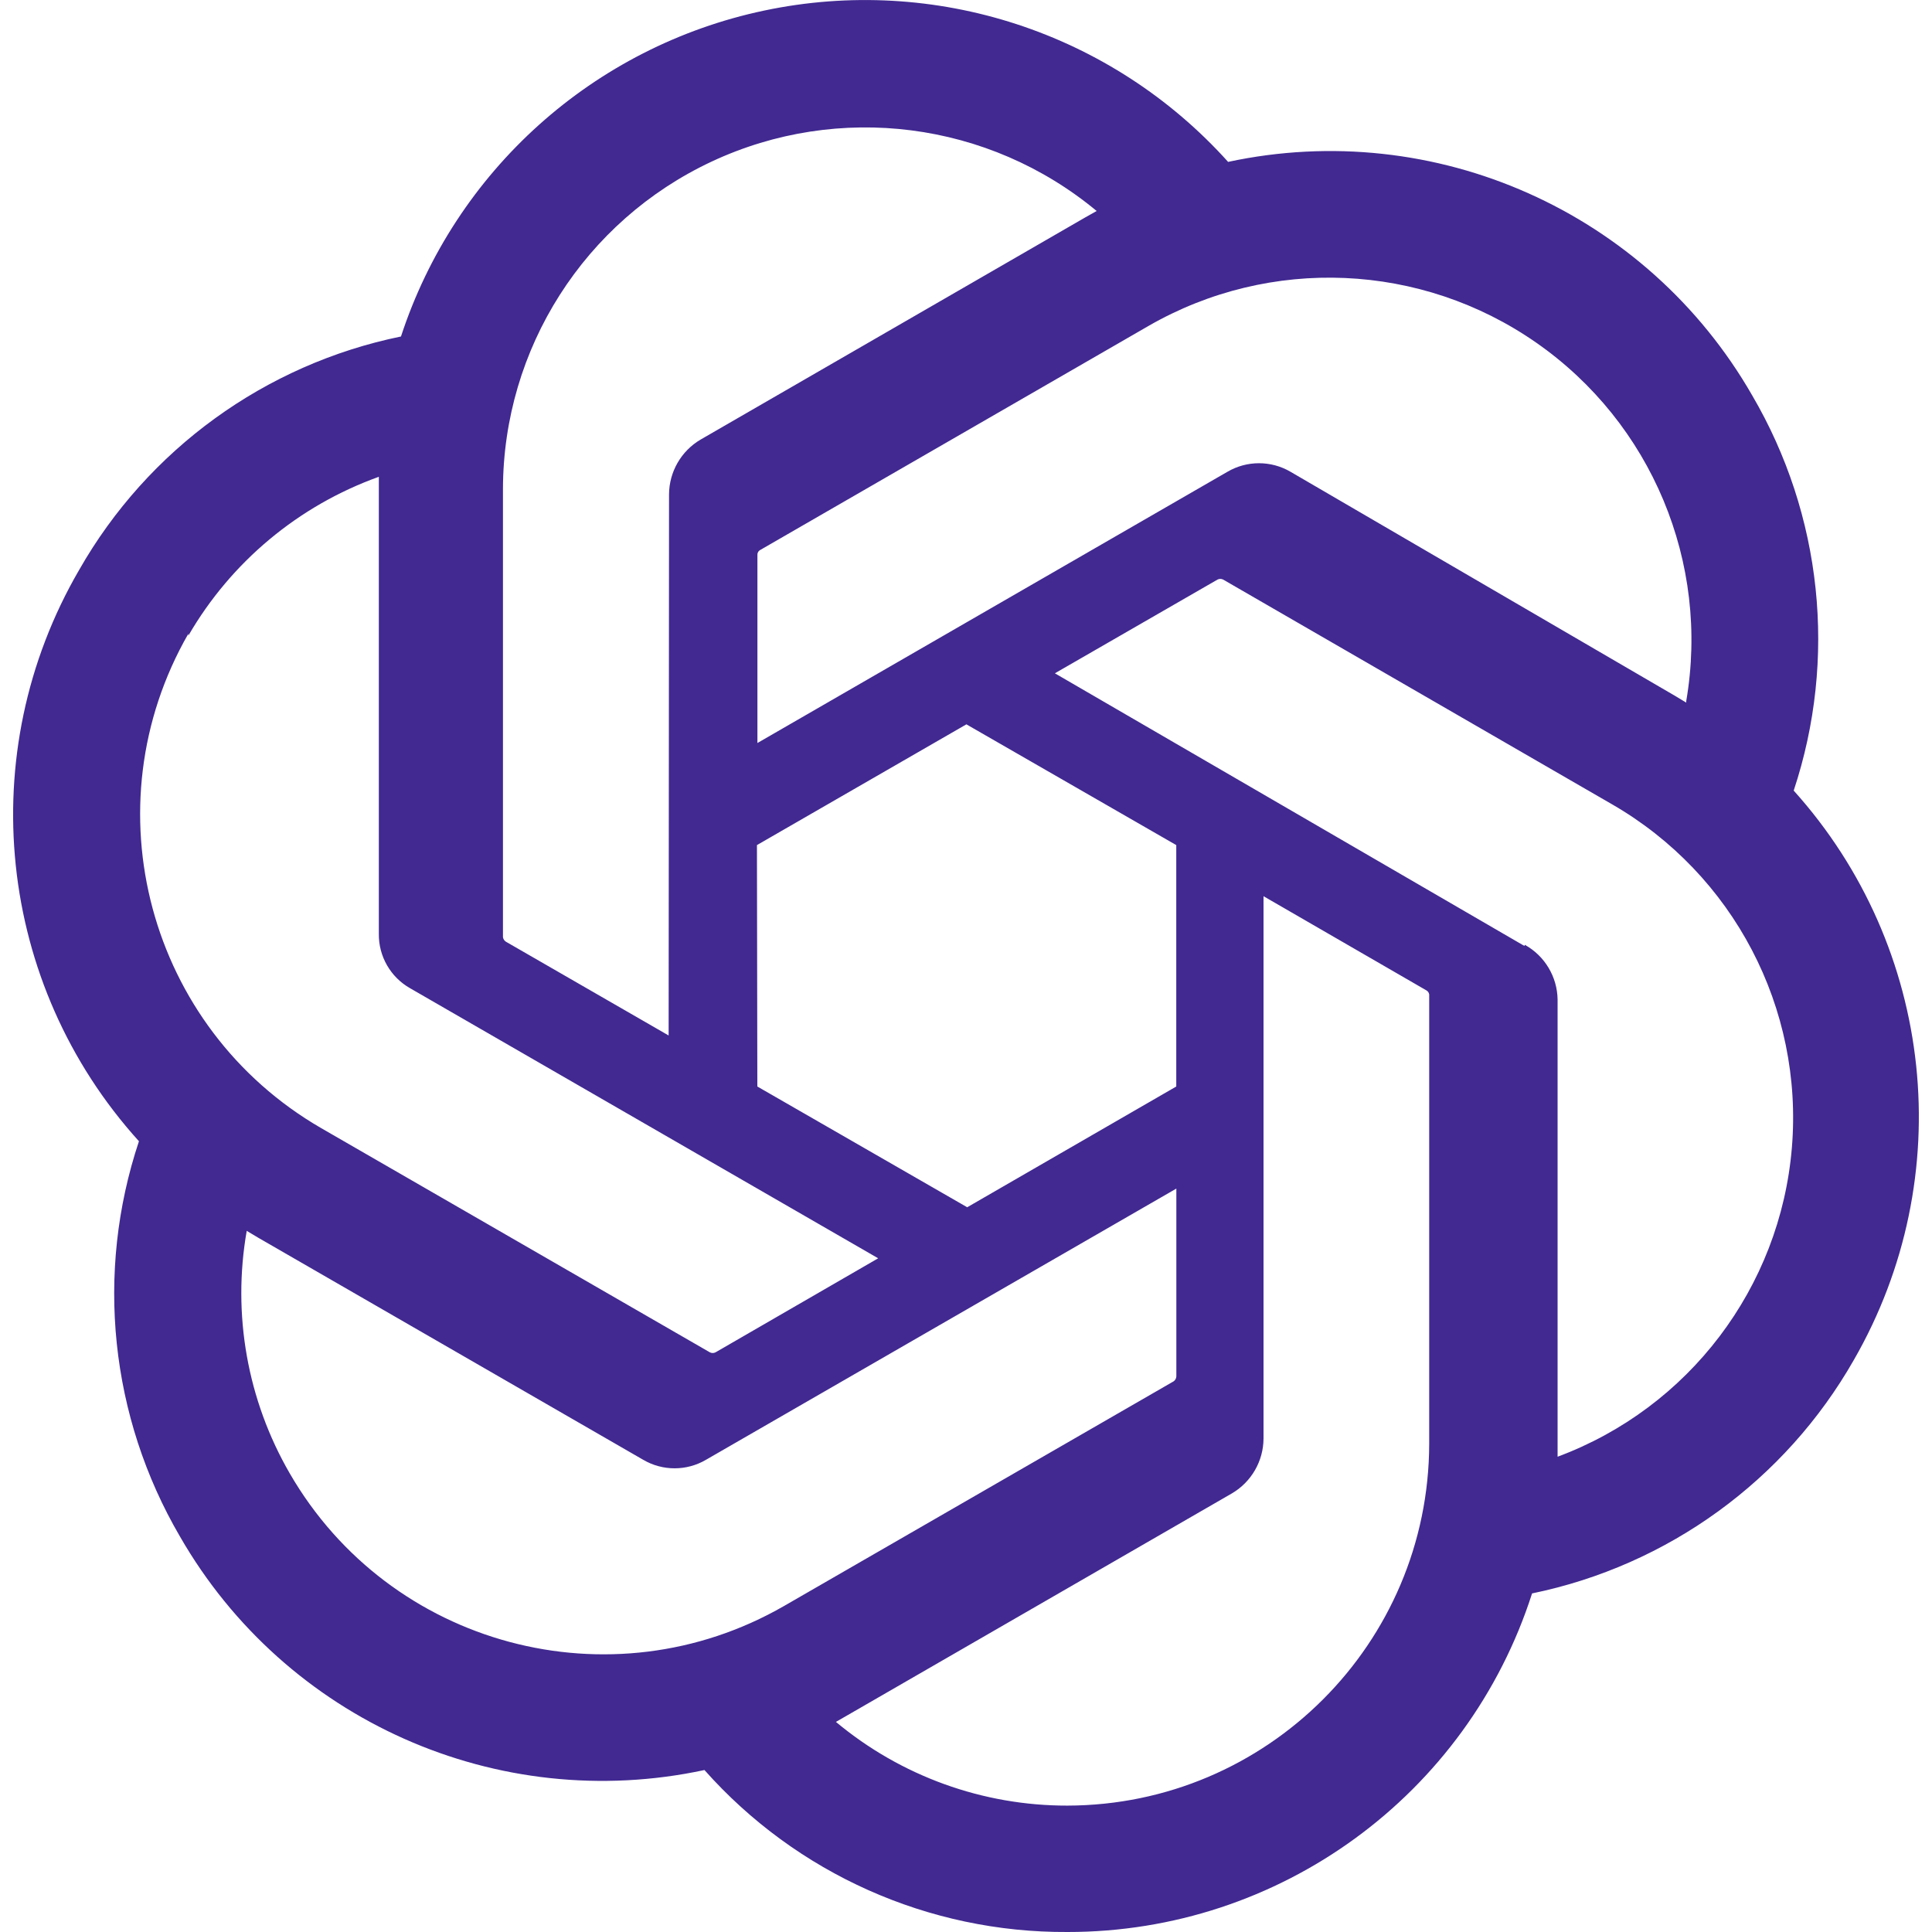
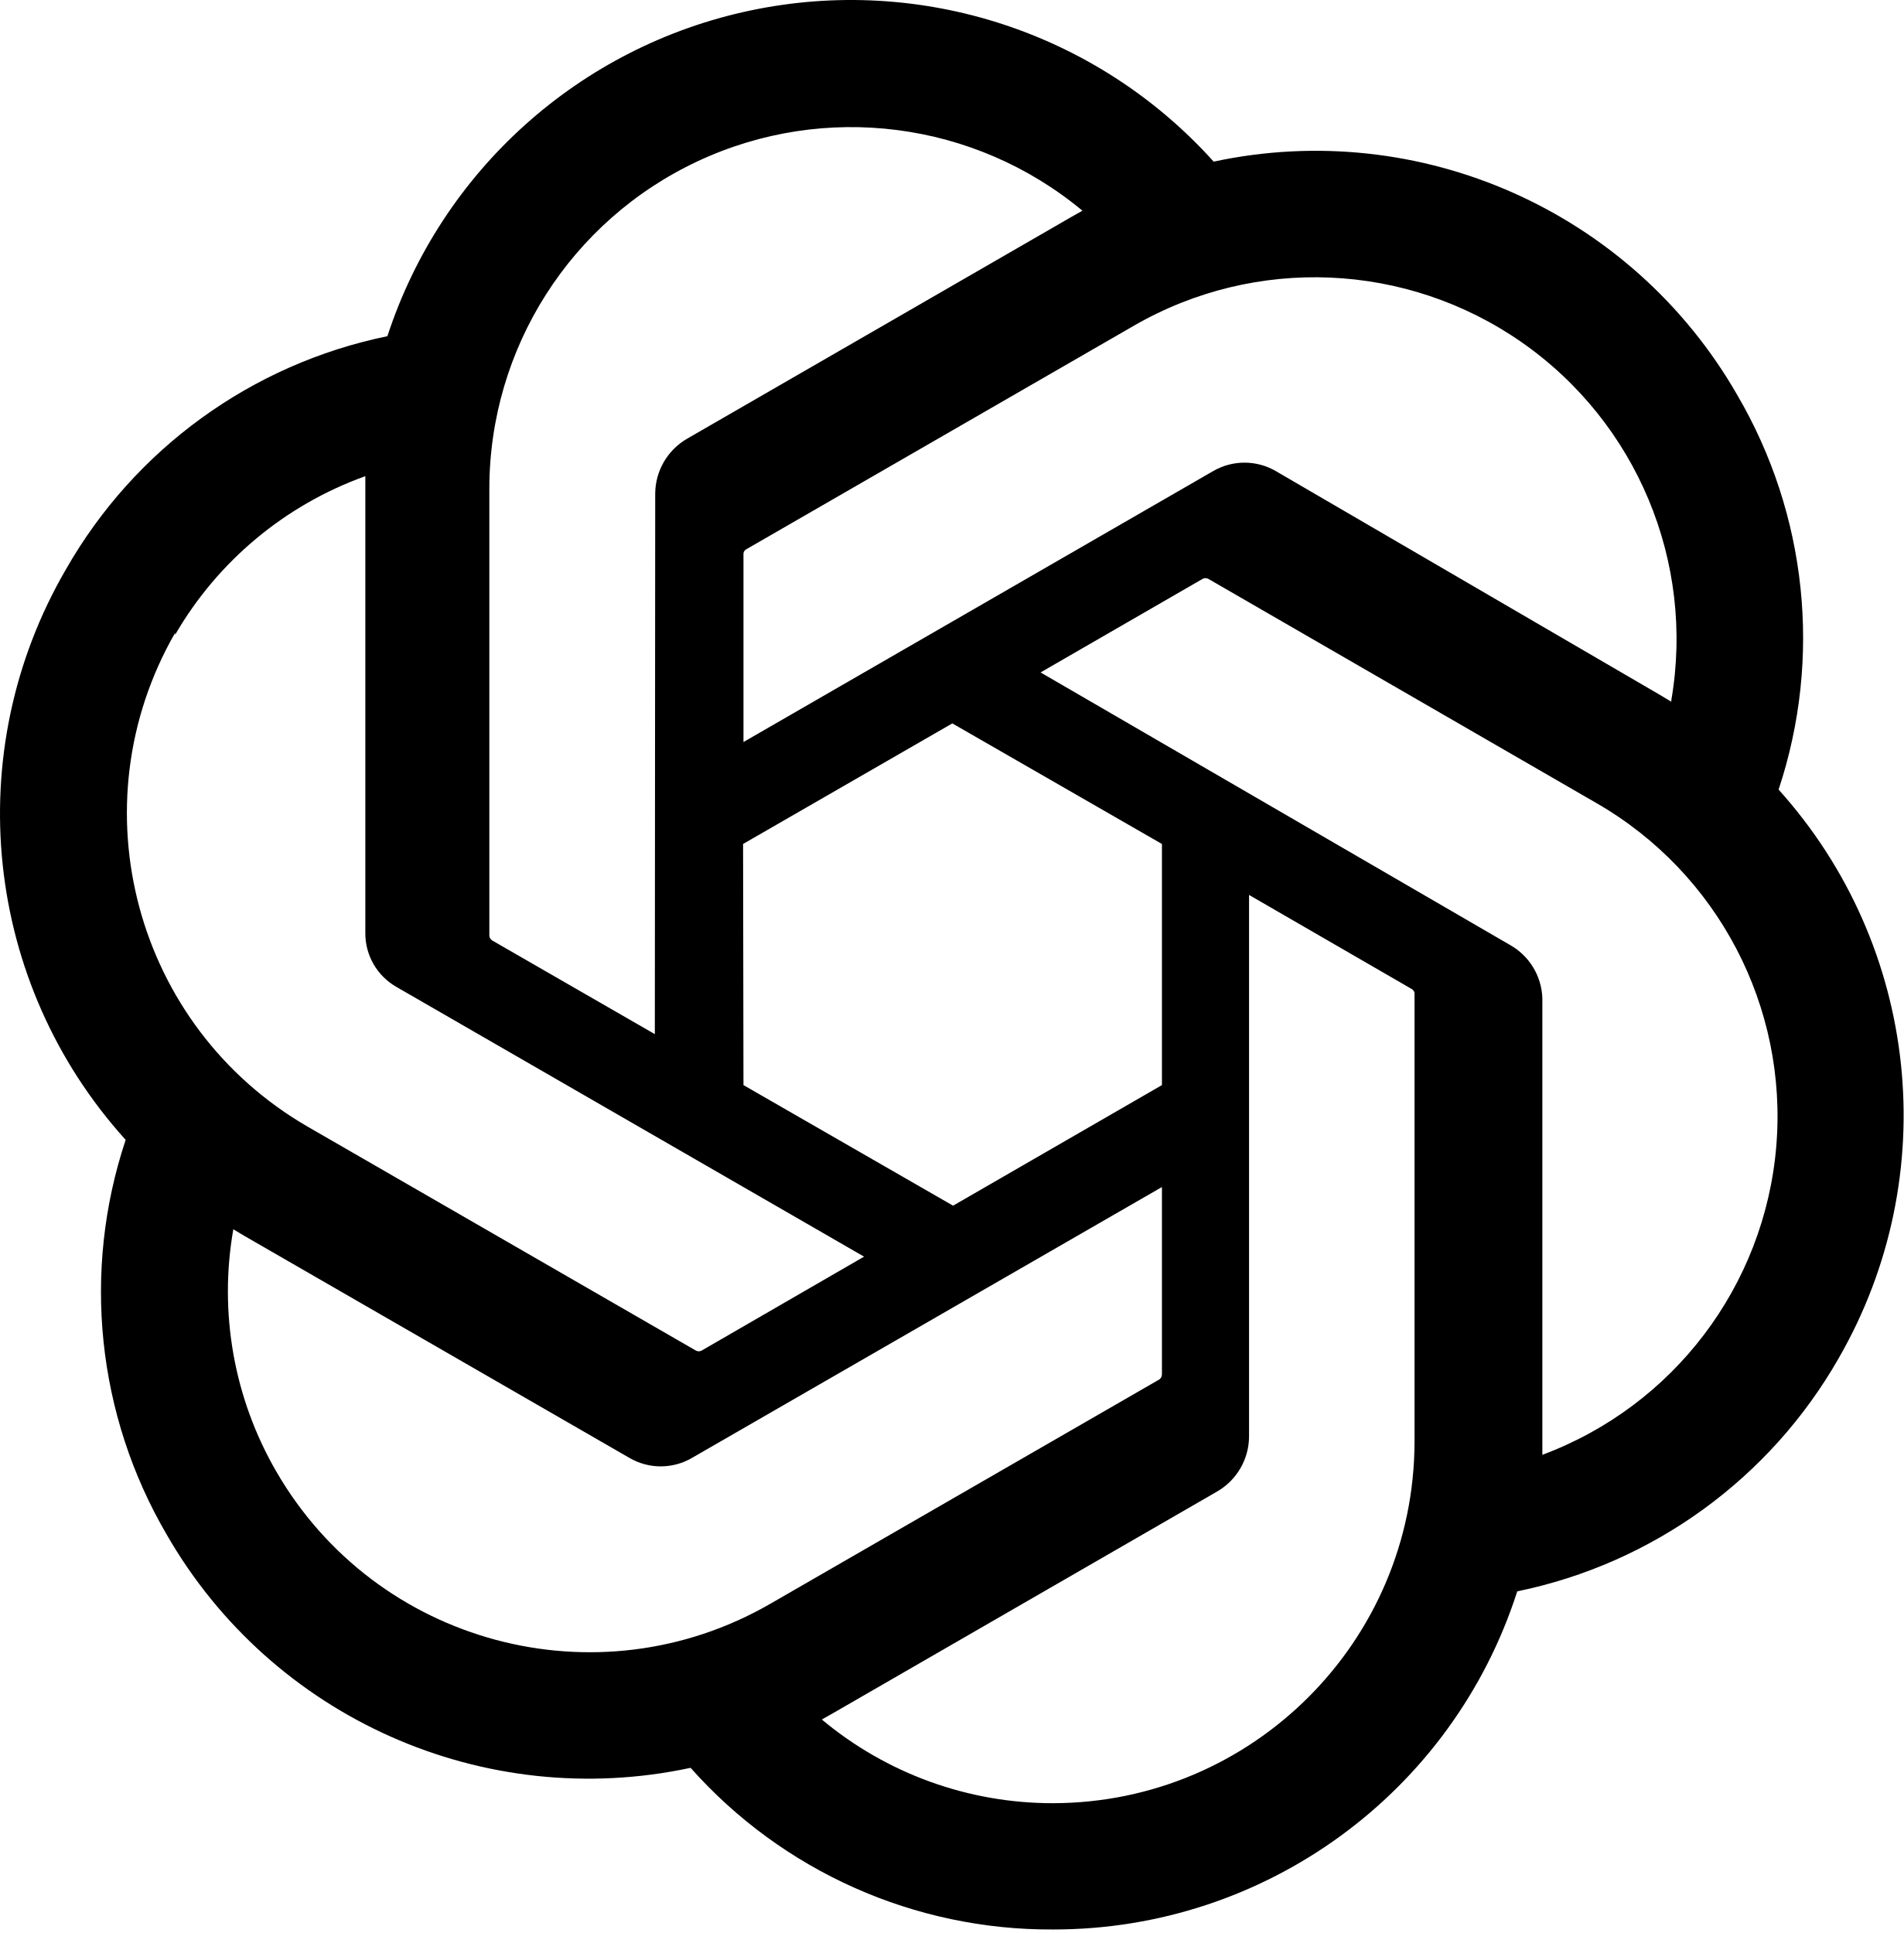
- <svg xmlns="http://www.w3.org/2000/svg" viewBox="0 0 24 24" fill="#412991">
-   <path d="M22.282 9.821a5.985 5.985 0 0 0-.516-4.91 6.046 6.046 0 0 0-6.51-2.9A6.065 6.065 0 0 0 4.981 4.18a5.985 5.985 0 0 0-3.998 2.9 6.046 6.046 0 0 0 .743 7.097 5.98 5.98 0 0 0 .51 4.911 6.051 6.051 0 0 0 6.515 2.9A5.985 5.985 0 0 0 13.26 24a6.056 6.056 0 0 0 5.772-4.206 5.99 5.99 0 0 0 3.997-2.9 6.056 6.056 0 0 0-.747-7.073zM13.26 22.43a4.476 4.476 0 0 1-2.876-1.04l.141-.081 4.779-2.758a.795.795 0 0 0 .392-.681v-6.737l2.02 1.168a.071.071 0 0 1 .038.052v5.583a4.504 4.504 0 0 1-4.494 4.494zM3.6 18.304a4.47 4.47 0 0 1-.535-3.014l.142.085 4.783 2.759a.771.771 0 0 0 .78 0l5.843-3.369v2.332a.08.08 0 0 1-.033.062L9.74 19.95a4.5 4.5 0 0 1-6.14-1.646zM2.34 7.896a4.485 4.485 0 0 1 2.366-1.973V11.6a.766.766 0 0 0 .388.676l5.815 3.355-2.02 1.168a.076.076 0 0 1-.071 0l-4.83-2.786A4.504 4.504 0 0 1 2.34 7.872zm16.597 3.855l-5.833-3.387L15.124 7.2a.076.076 0 0 1 .071 0l4.83 2.791a4.494 4.494 0 0 1-.676 8.105v-5.678a.79.79 0 0 0-.407-.681zm2.01-3.023l-.141-.085-4.774-2.782a.776.776 0 0 0-.785 0L9.409 9.23V6.897a.066.066 0 0 1 .028-.061l4.83-2.787a4.5 4.5 0 0 1 6.68 4.66zM8.306 12.863l-2.02-1.164a.08.08 0 0 1-.038-.057V6.074a4.5 4.5 0 0 1 7.375-3.453l-.142.08L8.704 5.46a.795.795 0 0 0-.393.681zm1.097-2.365l2.602-1.5 2.607 1.5v2.999l-2.597 1.5-2.607-1.5z" />
+ <svg xmlns="http://www.w3.org/2000/svg" width="256px" height="260px" viewBox="0 0 256 260" version="1.1" preserveAspectRatio="xMidYMid">
+   <g>
+     <path d="M239.184,106.203 C245.054,88.524 243.022,69.173 233.608,53.1 C219.452,28.459 191,15.784 163.213,21.74 C147.554,4.321 123.795,-3.424 100.879,1.419 C77.963,6.261 59.369,22.957 52.096,45.221 C33.844,48.964 18.09,60.393 8.867,76.582 C-5.443,101.183 -2.195,132.215 16.899,153.32 C11.006,170.991 13.02,190.344 22.424,206.423 C36.598,231.072 65.068,243.747 92.87,237.783 C105.236,251.708 123.001,259.631 141.624,259.527 C170.105,259.552 195.338,241.166 204.038,214.046 C222.287,210.296 238.038,198.87 247.267,182.685 C261.404,158.128 258.142,127.263 239.184,106.203 L239.184,106.203 Z M141.624,242.541 C130.256,242.559 119.244,238.575 110.519,231.286 L112.054,230.416 L163.725,200.591 C166.341,199.056 167.954,196.257 167.971,193.224 L167.971,120.374 L189.816,133.01 C190.034,133.121 190.186,133.331 190.225,133.573 L190.225,193.94 C190.169,220.758 168.442,242.485 141.624,242.541 Z M37.158,197.931 C31.456,188.086 29.409,176.547 31.377,165.342 L32.911,166.263 L84.633,196.089 C87.239,197.618 90.468,197.618 93.074,196.089 L156.255,159.664 L156.255,184.885 C156.244,185.15 156.112,185.395 155.897,185.55 L103.562,215.734 C80.305,229.132 50.592,221.165 37.158,197.931 Z M23.549,85.381 C29.29,75.473 38.351,67.916 49.129,64.048 L49.129,125.439 C49.089,128.459 50.697,131.263 53.324,132.754 L116.198,169.026 L94.353,181.662 C94.113,181.789 93.826,181.789 93.586,181.662 L41.353,151.53 C18.142,138.076 10.182,108.386 23.549,85.125 L23.549,85.381 Z M203.015,127.076 L139.936,90.446 L161.729,77.861 C161.969,77.733 162.257,77.733 162.497,77.861 L214.73,108.045 C231.032,117.452 240.437,135.426 238.872,154.183 C237.306,172.939 225.051,189.106 207.414,195.68 L207.414,134.289 C207.323,131.277 205.651,128.536 203.015,127.076 Z M224.757,94.385 L223.222,93.464 L171.603,63.383 C168.981,61.844 165.732,61.844 163.111,63.383 L99.981,99.808 L99.981,74.587 C99.953,74.325 100.071,74.07 100.288,73.922 L152.521,43.789 C168.863,34.374 189.174,35.253 204.643,46.043 C220.111,56.834 227.949,75.592 224.757,94.18 L224.757,94.385 Z M88.061,139.098 L66.216,126.513 C65.995,126.379 65.845,126.154 65.807,125.899 L65.807,65.685 C65.831,46.829 76.75,29.685 93.827,21.688 C110.904,13.692 131.064,16.284 145.563,28.339 L144.028,29.209 L92.358,59.034 C89.742,60.569 88.128,63.368 88.112,66.401 L88.061,139.098 Z M99.929,113.519 L128.067,97.301 L156.255,113.519 L156.255,145.953 L128.169,162.171 L99.981,145.953 L99.929,113.519 Z" fill="#000000" />
+   </g>
</svg>
